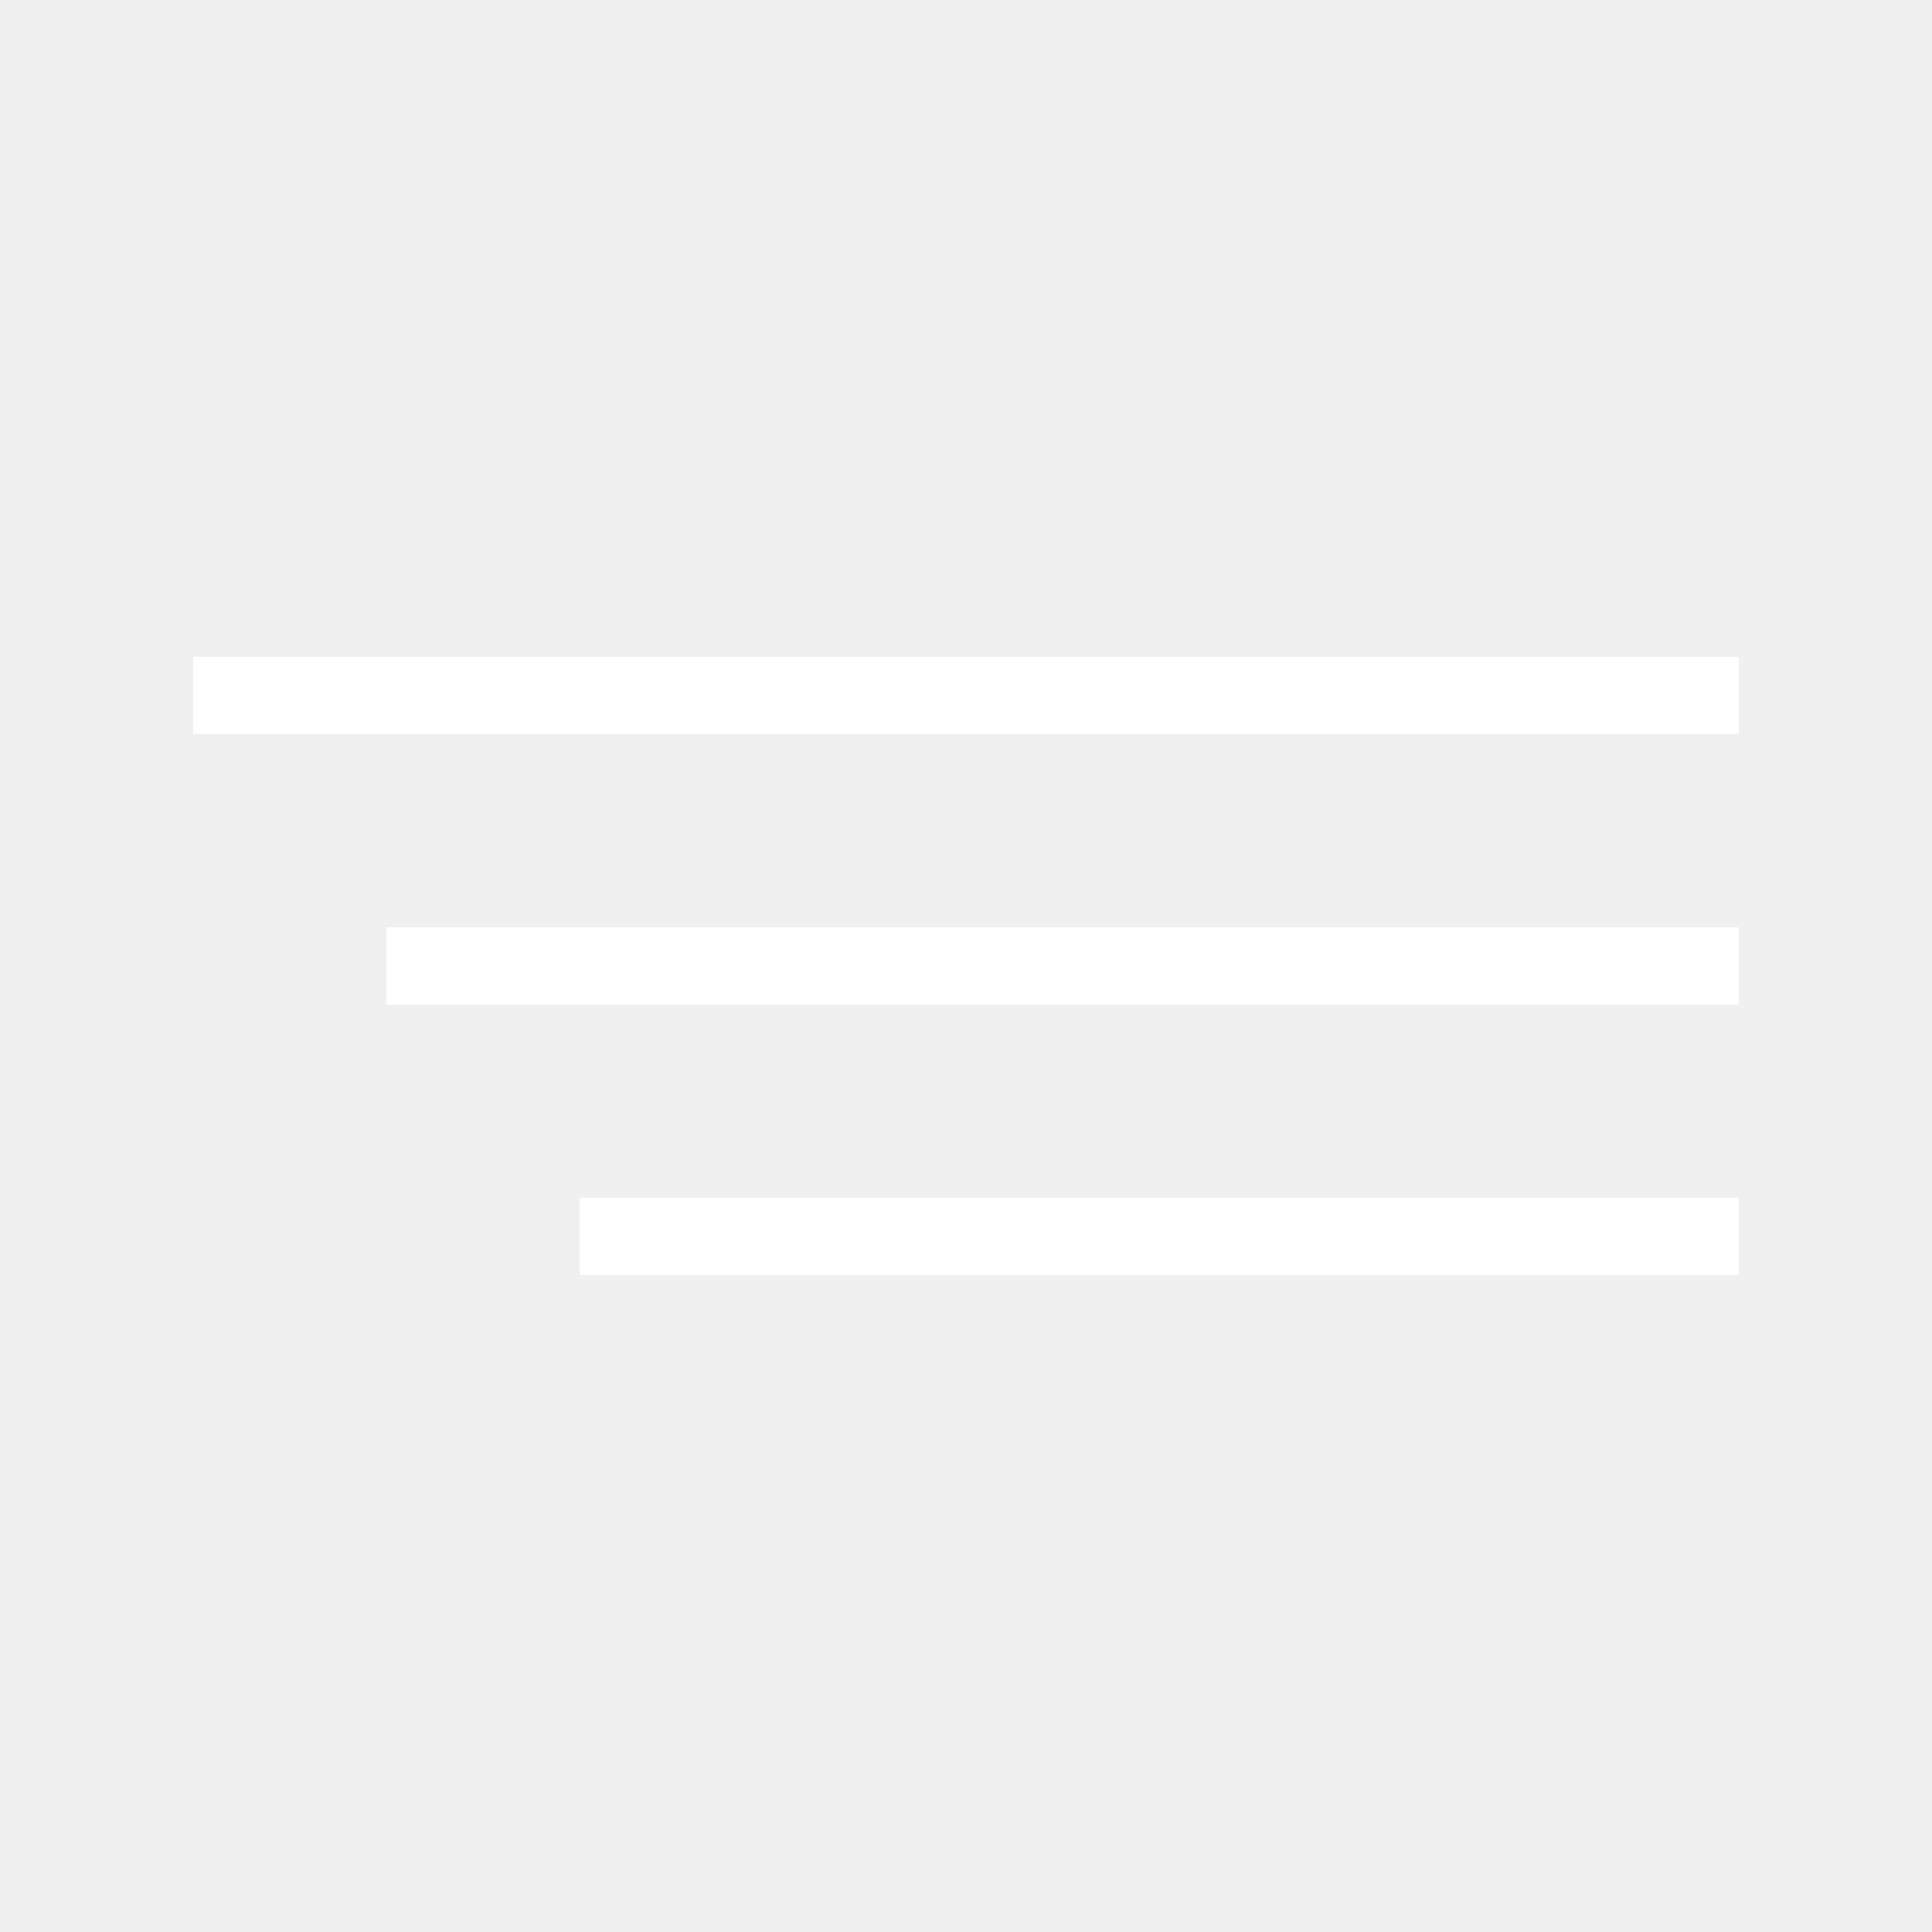
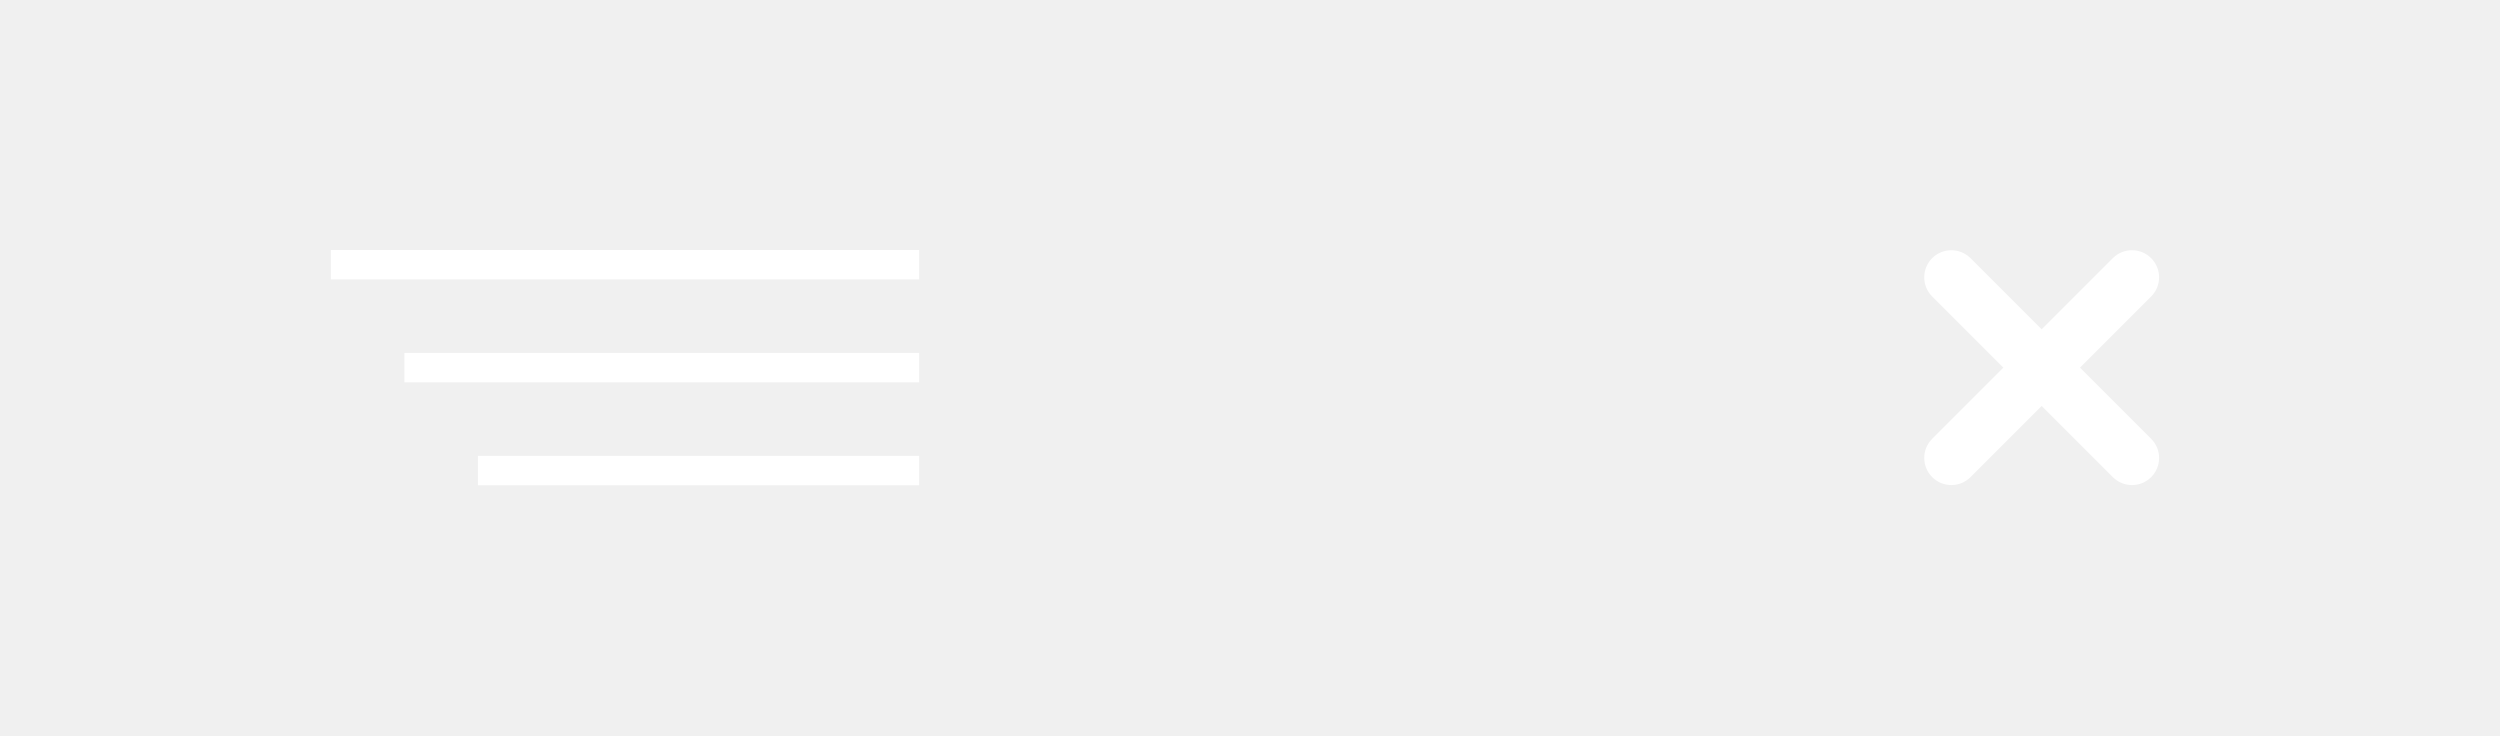
- <svg xmlns="http://www.w3.org/2000/svg" version="1.1" id="Layer_1" x="0px" y="0px" width="50px" height="50px" viewBox="0 0 50 50" enable-background="new 0 0 50 50" xml:space="preserve">
-   <rect x="5" y="17" fill="#FFFFFF" width="40" height="2" />
-   <rect x="10" y="24" fill="#FFFFFF" width="35" height="2" />
-   <rect x="15" y="31" fill="#FFFFFF" width="30" height="2" />
+ <svg xmlns="http://www.w3.org/2000/svg" version="1.1" x="0px" y="0px" width="170px" height="50px" viewBox="0 0 170 50" enable-background="new 0 0 170 50" xml:space="preserve">
+   <g id="Light">
+     <g id="Close_1_">
+       <path fill="#FFFFFF" d="M146.278,20.161L141.44,25l4.839,4.839c0.72,0.72,0.72,1.886,0,2.606c-0.36,0.36-0.831,0.54-1.302,0.54    c-0.472,0-0.944-0.18-1.303-0.54l-4.84-4.84l-4.839,4.839c-0.36,0.36-0.831,0.54-1.303,0.54c-0.472,0-0.943-0.18-1.303-0.54    c-0.72-0.72-0.72-1.886,0-2.606L136.227,25l-4.839-4.839c-0.72-0.72-0.72-1.886,0-2.606c0.72-0.719,1.885-0.719,2.605,0    l4.84,4.839l4.839-4.839c0.72-0.719,1.886-0.719,2.605,0C146.998,18.274,146.998,19.441,146.278,20.161z" />
+     </g>
+     <rect x="22.5" y="17" fill="#FFFFFF" width="40" height="2" />
+     <rect x="27.5" y="24" fill="#FFFFFF" width="35" height="2" />
+     <rect x="32.5" y="31" fill="#FFFFFF" width="30" height="2" />
+   </g>
+   <g id="Dark">
+     <g id="Hamburger">
+ 	</g>
+   </g>
</svg>
